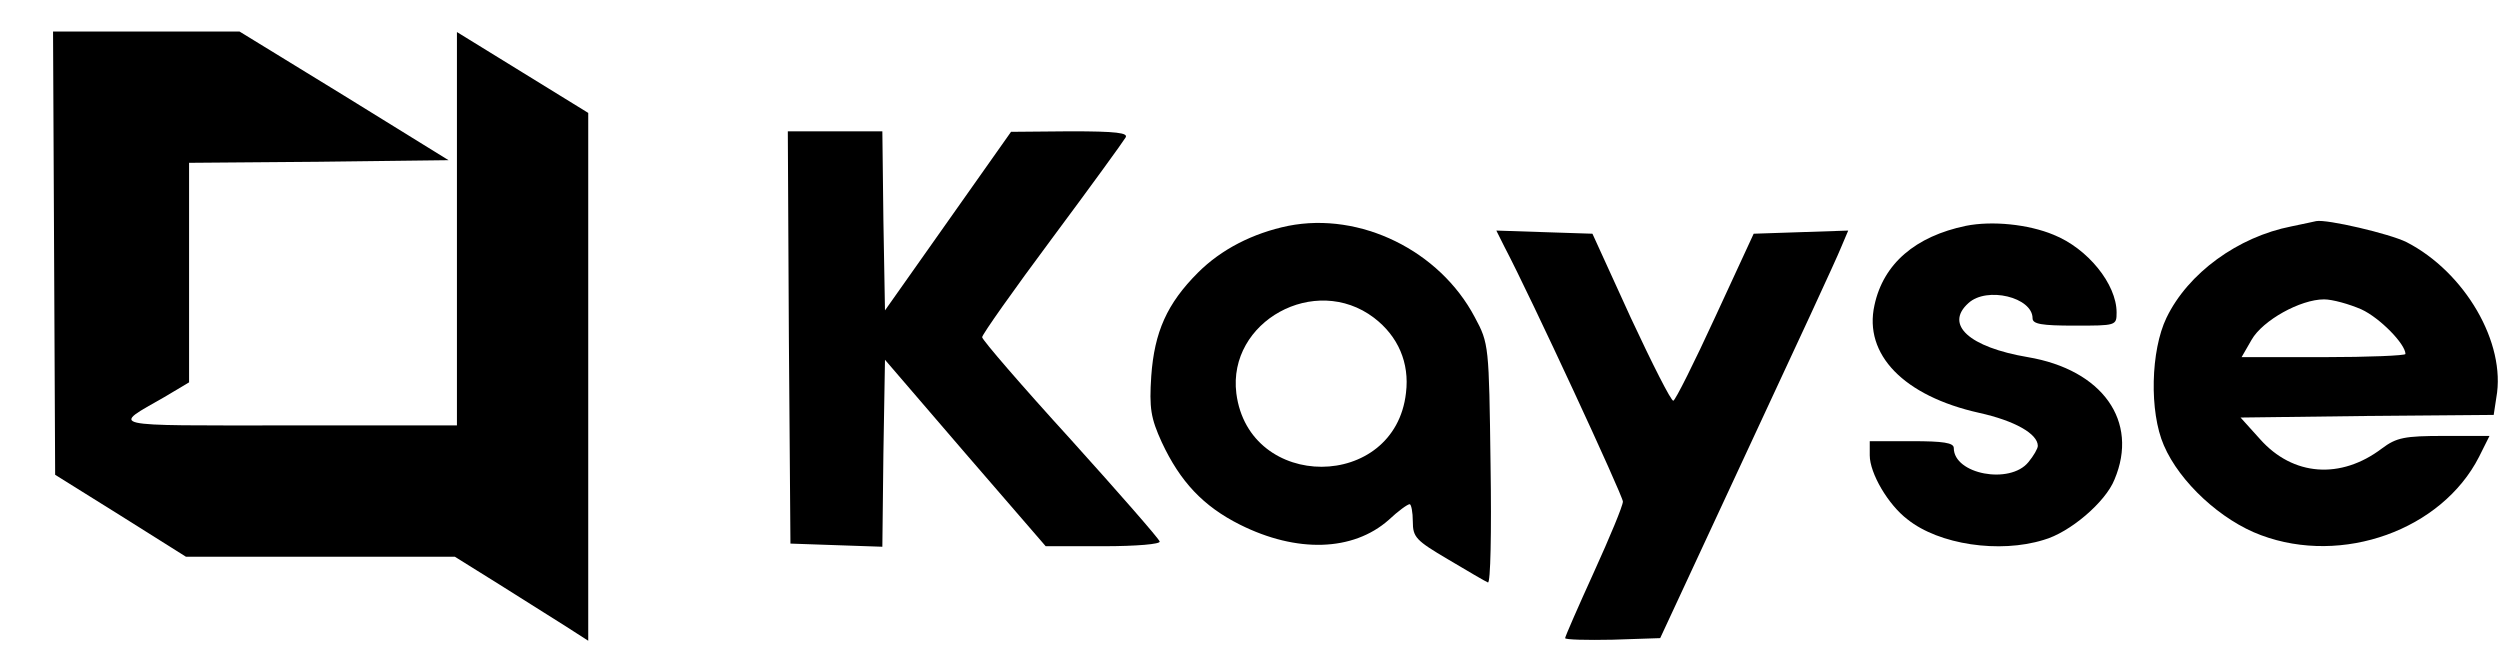
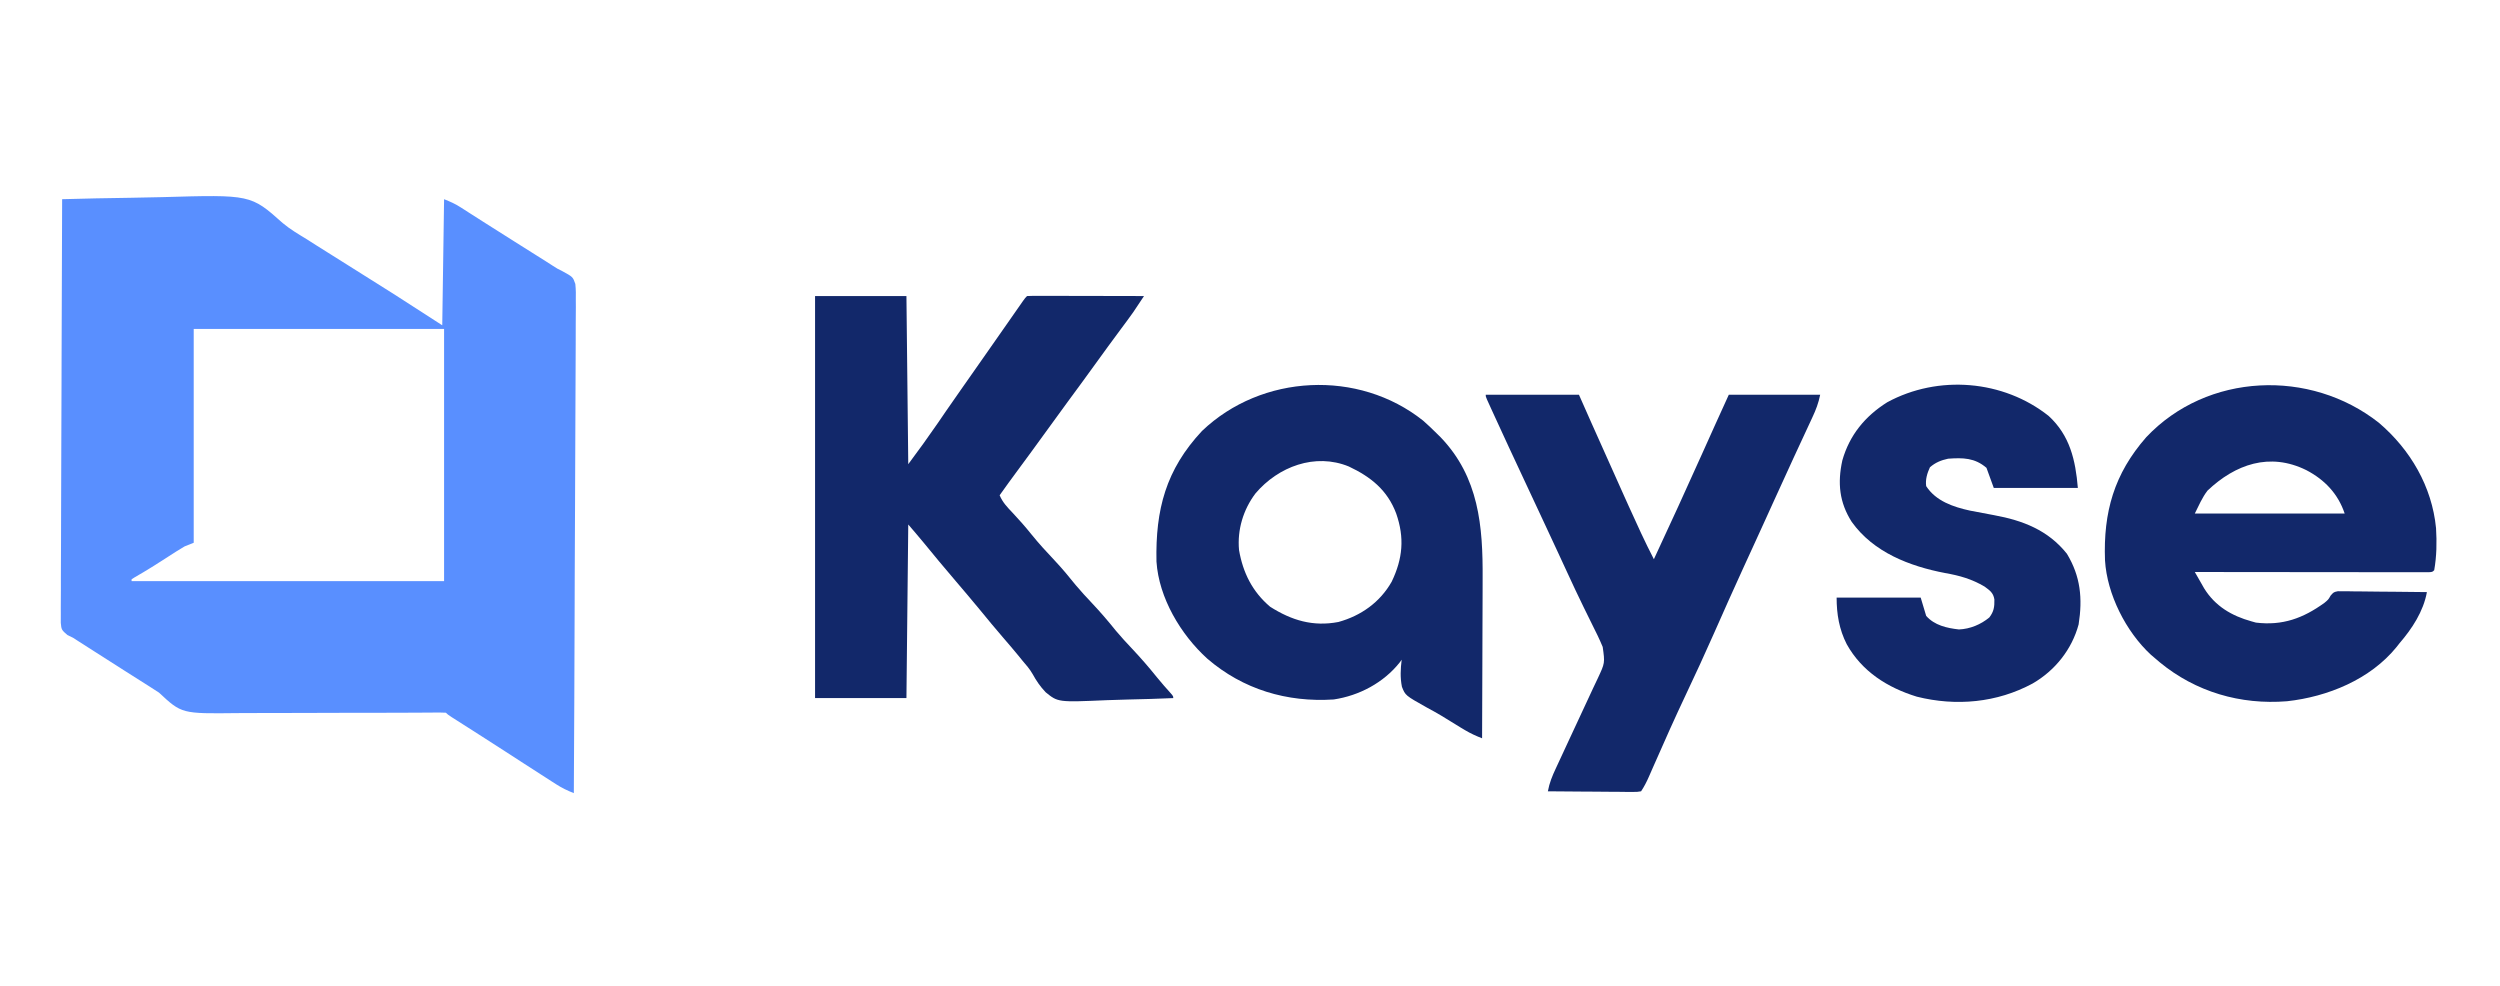
- <svg xmlns="http://www.w3.org/2000/svg" version="1.0" width="476pt" height="123pt" viewBox="0 0 476 123" preserveAspectRatio="xMidYMid meet">
-   <g transform="translate(0,123) scale(0.1,-0.1)" fill="#000000" stroke="none">
-     <path d="M103 748 l2 -422 125 -78 124 -78 256 0 256 0 85 -53 c46 -29 103 -65 127 -80 l42 -27 0 502 0 503 -125 77 -125 77 0 -375 0 -374 -322 0 c-352 0 -336 -4 -235 54 l47 28 0 209 0 209 247 2 247 3 -199 123 -199 122 -178 0 -177 0 2 -422z" />
-     <path d="M1502 588 l3 -393 87 -3 88 -3 2 178 3 178 153 -178 153 -177 110 0 c63 0 109 4 107 9 -1 5 -78 93 -170 195 -93 102 -168 189 -168 194 0 5 60 90 133 188 73 98 136 185 140 192 6 9 -17 12 -105 12 l-113 -1 -120 -170 -120 -170 -3 171 -2 170 -90 0 -90 0 2 -392z" />
-     <path d="M2453 800 c-68 -14 -128 -45 -172 -89 -59 -59 -83 -113 -89 -197 -4 -61 -1 -80 20 -126 35 -75 79 -122 149 -157 108 -54 215 -51 283 9 18 17 36 30 40 30 3 0 6 -15 6 -33 0 -30 6 -36 67 -72 37 -22 71 -42 76 -44 5 -2 7 94 5 225 -3 226 -3 230 -30 280 -67 127 -218 201 -355 174z m163 -175 c46 -35 68 -86 61 -143 -21 -187 -299 -188 -323 -1 -17 137 150 229 262 144z" />
-     <path d="M3743 800 c-96 -20 -157 -72 -174 -151 -21 -94 56 -173 199 -205 68 -15 112 -40 112 -63 0 -5 -8 -19 -18 -31 -35 -43 -142 -23 -142 27 0 10 -20 13 -80 13 l-80 0 0 -27 c0 -34 35 -94 72 -122 60 -48 175 -65 259 -39 50 14 118 72 135 115 47 111 -23 209 -165 233 -112 19 -159 62 -113 103 35 32 122 11 122 -29 0 -11 17 -14 80 -14 79 0 80 0 80 25 0 54 -55 122 -120 148 -48 20 -117 27 -167 17z" />
-     <path d="M4363 799 c-102 -20 -197 -89 -238 -174 -30 -62 -33 -179 -5 -243 30 -70 109 -143 185 -171 155 -58 344 10 415 149 l20 40 -86 0 c-76 0 -91 -3 -119 -24 -78 -59 -169 -53 -232 18 l-37 41 241 3 241 2 5 33 c19 104 -60 239 -171 296 -32 16 -152 44 -172 40 -3 -1 -24 -5 -47 -10z m133 -158 c35 -16 84 -66 84 -85 0 -3 -70 -6 -156 -6 l-156 0 19 33 c21 37 93 77 138 77 16 0 48 -9 71 -19z" />
-     <path d="M2864 761 c51 -97 226 -475 226 -486 0 -8 -25 -68 -55 -134 -30 -66 -55 -123 -55 -126 0 -3 41 -4 90 -3 l91 3 165 355 c91 195 172 370 179 388 l14 33 -90 -3 -90 -3 -73 -158 c-40 -87 -76 -159 -80 -160 -4 -1 -40 70 -81 158 l-73 160 -92 3 -91 3 15 -30z" />
-   </g>
+ <svg xmlns="http://www.w3.org/2000/svg" version="1.1" width="1368" height="539">
+   <path d="M0 0 C12.493 -0.351 24.984 -0.616 37.48 -0.777 C43.286 -0.855 49.088 -0.96 54.892 -1.132 C103.226 -2.525 103.226 -2.525 120.685 13.045 C124.796 16.517 129.42 19.197 134 22 C135.815 23.153 137.627 24.309 139.438 25.469 C145.27 29.18 151.133 32.843 157 36.5 C164.833 41.385 172.649 46.295 180.438 51.25 C181.252 51.768 182.066 52.285 182.904 52.818 C191.298 58.168 199.642 63.592 208 69 C208.33 46.23 208.66 23.46 209 0 C212.445 1.378 214.959 2.465 217.977 4.398 C218.72 4.872 219.463 5.345 220.229 5.832 C221.019 6.341 221.81 6.85 222.625 7.375 C224.336 8.466 226.047 9.557 227.758 10.648 C229.065 11.485 229.065 11.485 230.399 12.339 C234.423 14.909 238.462 17.454 242.5 20 C244.07 20.992 245.641 21.984 247.211 22.977 C250.506 25.058 253.803 27.135 257.102 29.211 C258.363 30.006 258.363 30.006 259.65 30.816 C261.24 31.817 262.829 32.817 264.42 33.816 C265.841 34.712 267.255 35.619 268.661 36.539 C270.962 38.027 270.962 38.027 273.357 39.184 C279.492 42.523 279.492 42.523 280.824 46.393 C281.138 49.425 281.157 52.342 281.082 55.389 C281.094 57.118 281.094 57.118 281.106 58.882 C281.118 62.074 281.09 65.262 281.045 68.453 C281.006 71.897 281.019 75.34 281.026 78.784 C281.03 84.748 281.002 90.711 280.952 96.674 C280.878 105.297 280.855 113.918 280.844 122.541 C280.824 136.53 280.764 150.519 280.679 164.509 C280.596 178.097 280.533 191.685 280.494 205.273 C280.492 206.111 280.49 206.949 280.487 207.812 C280.475 212.015 280.464 216.218 280.453 220.421 C280.36 255.281 280.201 290.14 280 325 C276.506 323.64 273.454 322.158 270.297 320.129 C269.408 319.561 268.52 318.992 267.604 318.407 C266.662 317.798 265.72 317.19 264.75 316.562 C263.765 315.931 262.78 315.299 261.765 314.648 C258.84 312.77 255.919 310.886 253 309 C252.246 308.513 251.491 308.026 250.714 307.524 C248.049 305.801 245.384 304.077 242.722 302.348 C238.301 299.48 233.867 296.633 229.426 293.797 C228.855 293.432 228.283 293.067 227.695 292.691 C224.835 290.865 221.974 289.04 219.112 287.217 C218.075 286.555 217.037 285.893 215.969 285.211 C215.035 284.616 214.101 284.021 213.139 283.408 C211 282 211 282 210 281 C208.198 280.913 206.393 280.898 204.59 280.909 C203.415 280.914 202.241 280.918 201.031 280.923 C199.73 280.933 198.429 280.943 197.089 280.953 C195.715 280.96 194.34 280.966 192.965 280.972 C190.763 280.981 188.561 280.991 186.36 281.003 C180.882 281.031 175.405 281.043 169.928 281.044 C169.133 281.044 168.338 281.044 167.519 281.045 C164.236 281.045 160.952 281.045 157.669 281.045 C148.361 281.045 139.054 281.061 129.746 281.127 C122.355 281.178 114.964 281.194 107.573 281.169 C103.666 281.157 99.76 281.163 95.853 281.212 C65.411 281.574 65.411 281.574 53 270 C51.226 268.803 49.43 267.636 47.602 266.523 C46.785 266.006 45.968 265.488 45.127 264.955 C44.301 264.433 43.476 263.912 42.625 263.375 C40.752 262.188 38.88 261 37.008 259.812 C36.04 259.199 35.072 258.585 34.075 257.953 C28.542 254.439 23.021 250.907 17.5 247.375 C16.444 246.7 15.388 246.025 14.299 245.33 C13.303 244.692 12.307 244.055 11.281 243.398 C10.405 242.838 9.529 242.278 8.627 241.701 C7.327 240.859 7.327 240.859 6 240 C4.456 239.249 4.456 239.249 2.881 238.484 C-0.21 235.819 -0.425 235.595 -0.738 231.822 C-0.764 230.068 -0.755 228.313 -0.722 226.56 C-0.727 225.592 -0.732 224.625 -0.737 223.629 C-0.747 220.379 -0.714 217.131 -0.681 213.882 C-0.679 211.556 -0.68 209.23 -0.684 206.905 C-0.686 200.583 -0.65 194.261 -0.608 187.939 C-0.575 182.004 -0.569 176.069 -0.562 170.134 C-0.549 158.379 -0.509 146.624 -0.453 134.868 C-0.398 123.449 -0.355 112.03 -0.33 100.61 C-0.328 99.906 -0.326 99.203 -0.325 98.477 C-0.317 94.946 -0.309 91.415 -0.302 87.884 C-0.24 58.589 -0.134 29.295 0 0 Z M72 71 C72 109.61 72 148.22 72 188 C69.525 188.99 69.525 188.99 67 190 C65.547 190.832 64.116 191.704 62.707 192.609 C61.916 193.114 61.125 193.619 60.31 194.139 C59.074 194.937 59.074 194.937 57.812 195.75 C56.115 196.836 54.417 197.92 52.719 199.004 C51.501 199.781 51.501 199.781 50.258 200.575 C46.726 202.804 43.136 204.923 39.52 207.012 C39.018 207.338 38.517 207.664 38 208 C38 208.33 38 208.66 38 209 C94.43 209 150.86 209 209 209 C209 163.46 209 117.92 209 71 C163.79 71 118.58 71 72 71 Z " fill="#598FFF" transform="translate(34,109)" />
+   <path d="M0 0 C16.5 0 33 0 50 0 C50.33 30.36 50.66 60.72 51 92 C59.308 80.754 59.308 80.754 67.312 69.312 C68.228 67.97 69.145 66.627 70.062 65.285 C70.536 64.593 71.009 63.901 71.496 63.188 C74.243 59.191 77.029 55.221 79.812 51.25 C80.401 50.41 80.99 49.57 81.597 48.704 C82.798 46.991 84 45.278 85.202 43.564 C87.556 40.207 89.908 36.847 92.26 33.487 C93.413 31.838 94.567 30.191 95.721 28.543 C98.803 24.141 101.882 19.738 104.957 15.332 C105.925 13.947 105.925 13.947 106.912 12.533 C108.158 10.75 109.403 8.966 110.646 7.182 C111.481 5.988 111.481 5.988 112.332 4.77 C112.824 4.064 113.316 3.359 113.823 2.632 C115 1 115 1 116 0 C117.994 -0.094 119.992 -0.117 121.989 -0.114 C123.27 -0.113 124.551 -0.113 125.871 -0.113 C127.28 -0.108 128.689 -0.103 130.098 -0.098 C131.531 -0.096 132.965 -0.094 134.398 -0.093 C138.178 -0.09 141.957 -0.08 145.737 -0.069 C149.591 -0.058 153.445 -0.054 157.299 -0.049 C164.866 -0.038 172.433 -0.021 180 0 C173.708 9.509 173.708 9.509 170.809 13.402 C170.263 14.138 169.718 14.873 169.156 15.631 C168.589 16.392 168.022 17.153 167.438 17.938 C162.75 24.262 158.097 30.609 153.5 37 C148.46 44.002 143.358 50.956 138.23 57.895 C133.748 63.968 129.321 70.08 124.912 76.206 C120.241 82.688 115.508 89.122 110.756 95.545 C107.461 100.001 104.208 104.481 101 109 C102.598 112.862 105.221 115.582 108.062 118.562 C111.651 122.395 115.096 126.269 118.375 130.375 C122.427 135.414 126.774 140.105 131.203 144.808 C135.223 149.101 138.95 153.562 142.625 158.156 C145.465 161.556 148.464 164.776 151.5 168 C156.106 172.891 160.426 177.908 164.625 183.156 C167.465 186.556 170.464 189.776 173.5 193 C178.222 198.017 182.682 203.134 186.988 208.516 C189.494 211.61 192.122 214.58 194.785 217.539 C196 219 196 219 196 220 C187.75 220.35 179.504 220.615 171.249 220.777 C167.414 220.855 163.584 220.96 159.752 221.132 C132.934 222.3 132.934 222.3 126.177 216.79 C123.271 213.769 121.058 210.509 119.05 206.84 C117.492 204.109 115.485 201.812 113.438 199.438 C112.735 198.57 112.032 197.702 111.309 196.809 C108.587 193.497 105.799 190.247 103 187 C98.678 181.984 94.445 176.908 90.27 171.77 C85.915 166.456 81.449 161.235 77 156 C70.99 148.929 65.011 141.843 59.168 134.633 C56.492 131.383 53.74 128.196 51 125 C50.67 156.35 50.34 187.7 50 220 C33.5 220 17 220 0 220 C0 147.4 0 74.8 0 0 Z " fill="#12286A" transform="translate(446,162)" />
+   <path d="M0 0 C17.297 14.737 29.089 34.901 31.312 57.688 C31.784 65.398 31.658 73.064 30.312 80.688 C29.312 81.688 29.312 81.688 27.159 81.811 C26.201 81.81 25.244 81.809 24.257 81.808 C22.614 81.81 22.614 81.81 20.938 81.812 C19.726 81.808 18.514 81.805 17.265 81.801 C15.363 81.801 15.363 81.801 13.423 81.801 C9.935 81.802 6.448 81.796 2.96 81.789 C-0.681 81.783 -4.321 81.782 -7.962 81.781 C-14.861 81.778 -21.76 81.77 -28.659 81.76 C-36.512 81.748 -44.364 81.743 -52.216 81.738 C-68.373 81.727 -84.53 81.71 -100.688 81.688 C-99.598 83.609 -98.502 85.526 -97.402 87.441 C-96.793 88.509 -96.183 89.578 -95.554 90.678 C-89.53 100.39 -80.501 105.691 -69.688 108.688 C-68.883 108.914 -68.079 109.141 -67.25 109.375 C-52.727 111.146 -41.42 107.005 -29.75 98.562 C-27.631 96.804 -27.631 96.804 -26.372 94.599 C-24.688 92.688 -24.688 92.688 -22.391 92.206 C-21.491 92.215 -20.592 92.224 -19.665 92.233 C-18.644 92.234 -17.624 92.234 -16.572 92.234 C-15.472 92.255 -14.372 92.276 -13.238 92.297 C-12.111 92.303 -10.983 92.308 -9.821 92.314 C-6.213 92.336 -2.607 92.387 1 92.438 C3.443 92.458 5.887 92.476 8.33 92.492 C14.325 92.536 20.318 92.603 26.312 92.688 C24.415 103.229 18.208 112.687 11.312 120.688 C10.793 121.35 10.274 122.013 9.738 122.695 C-4.656 140.47 -28.011 149.971 -50.238 152.41 C-75.715 154.459 -100.217 147.298 -119.926 131.047 C-120.837 130.268 -121.749 129.49 -122.688 128.688 C-123.362 128.115 -124.036 127.543 -124.73 126.953 C-138.381 114.333 -148.725 93.828 -149.828 75.334 C-150.796 48.959 -144.873 27.997 -127.23 7.887 C-93.895 -27.401 -37.565 -29.593 0 0 Z M-93.766 37.172 C-96.66 40.96 -98.555 45.423 -100.688 49.688 C-73.627 49.688 -46.568 49.688 -18.688 49.688 C-22.286 38.893 -29.653 31.16 -39.688 25.938 C-59.683 16.071 -78.496 22.685 -93.766 37.172 Z " fill="#12286A" transform="translate(1301.688,231.3125)" />
+   <path d="M0 0 C2.52 2.202 4.917 4.475 7.285 6.84 C8.056 7.599 8.827 8.358 9.621 9.141 C30.54 30.952 32.767 57.754 32.578 86.438 C32.573 88.969 32.568 91.501 32.565 94.032 C32.555 99.968 32.532 105.903 32.501 111.838 C32.467 118.607 32.451 125.376 32.436 132.146 C32.405 146.044 32.352 159.942 32.285 173.84 C29.039 172.566 26.051 171.229 23.055 169.441 C22.26 168.969 21.465 168.496 20.646 168.009 C17.089 165.854 13.553 163.666 10.016 161.479 C7.382 159.898 4.71 158.43 2.004 156.977 C-9.704 150.399 -9.704 150.399 -11.578 145.656 C-12.593 140.65 -12.348 135.88 -11.715 130.84 C-12.058 131.313 -12.401 131.786 -12.754 132.273 C-21.559 143.399 -34.945 150.498 -48.902 152.59 C-74.498 154.268 -98.568 147.076 -118.092 130.25 C-132.62 117.096 -144.592 96.967 -145.892 77.139 C-146.49 48.699 -140.764 26.824 -120.965 5.652 C-88.289 -25.532 -35.315 -28.099 0 0 Z M-91.715 39.84 C-98.405 48.712 -101.74 59.717 -100.715 70.84 C-98.564 83.254 -93.43 93.592 -83.715 101.84 C-71.968 109.302 -60.274 112.862 -46.328 110.191 C-33.95 106.764 -23.591 99.426 -17.18 88.137 C-11.116 75.479 -10.082 64.135 -14.715 50.84 C-19.497 38.049 -28.628 30.765 -40.613 25.117 C-59.07 17.516 -79.285 25.173 -91.715 39.84 Z " fill="#12286A" transform="translate(778.7148,230.1602)" />
+   <path d="M0 0 C16.83 0 33.66 0 51 0 C53.248 5.074 55.496 10.148 57.812 15.375 C63.797 28.852 69.818 42.313 75.885 55.753 C76.704 57.567 77.522 59.381 78.339 61.195 C82.707 70.896 87.121 80.542 92 90 C105.351 61.201 105.351 61.201 118.411 32.269 C123.213 21.484 128.114 10.75 133 0 C149.5 0 166 0 183 0 C182.084 4.579 180.671 8.253 178.711 12.422 C178.376 13.146 178.041 13.87 177.696 14.616 C176.972 16.179 176.246 17.74 175.518 19.301 C173.962 22.636 172.417 25.976 170.872 29.316 C170.076 31.035 169.28 32.753 168.483 34.471 C164.76 42.504 161.092 50.561 157.438 58.625 C156.206 61.34 154.974 64.055 153.742 66.77 C153.437 67.443 153.131 68.116 152.816 68.81 C150.578 73.736 148.327 78.656 146.07 83.574 C144.734 86.487 143.398 89.4 142.062 92.312 C141.731 93.035 141.399 93.758 141.058 94.503 C135.585 106.447 130.242 118.444 124.933 130.462 C119.967 141.691 114.841 152.834 109.586 163.931 C103.536 176.711 97.783 189.616 92.102 202.564 C91.775 203.307 91.448 204.049 91.111 204.814 C90.499 206.204 89.89 207.596 89.283 208.988 C88.022 211.852 86.742 214.387 85 217 C82.823 217.361 82.823 217.361 80.091 217.341 C78.56 217.34 78.56 217.34 76.998 217.34 C75.892 217.324 74.787 217.309 73.648 217.293 C72.519 217.289 71.39 217.284 70.227 217.28 C66.609 217.263 62.992 217.226 59.375 217.188 C56.927 217.172 54.479 217.159 52.031 217.146 C46.021 217.113 40.01 217.063 34 217 C34.813 212.46 36.405 208.591 38.359 204.438 C38.871 203.333 38.871 203.333 39.393 202.207 C40.127 200.625 40.863 199.044 41.601 197.463 C42.758 194.982 43.907 192.497 45.052 190.011 C48.373 182.808 51.706 175.612 55.09 168.439 C56.327 165.808 57.548 163.171 58.767 160.532 C59.606 158.728 60.467 156.933 61.327 155.139 C65.231 146.777 65.231 146.777 64 138 C62.27 133.817 60.289 129.79 58.25 125.75 C57.36 123.944 56.469 122.139 55.582 120.332 C54.969 119.086 54.356 117.84 53.741 116.595 C50.575 110.175 47.561 103.687 44.562 97.188 C43.479 94.845 42.396 92.503 41.312 90.16 C40.77 88.986 40.227 87.812 39.668 86.602 C37.104 81.064 34.523 75.534 31.94 70.005 C31.063 68.126 30.186 66.248 29.31 64.37 C26.632 58.632 23.952 52.896 21.268 47.161 C15.51 34.857 9.761 22.548 4.125 10.188 C3.702 9.262 3.279 8.336 2.843 7.383 C2.464 6.549 2.085 5.715 1.695 4.855 C1.365 4.13 1.036 3.404 0.696 2.657 C0 1 0 1 0 0 Z " fill="#12286A" transform="translate(813,216)" />
+   <path d="M0 0 C11.653 10.667 14.74 24.25 16.004 39.418 C0.824 39.418 -14.356 39.418 -29.996 39.418 C-31.316 35.788 -32.636 32.158 -33.996 28.418 C-40.44 22.894 -46.846 22.84 -54.996 23.418 C-58.825 24.245 -61.935 25.494 -64.934 28.105 C-66.455 31.416 -67.479 34.765 -66.996 38.418 C-61.682 46.63 -52.127 49.843 -42.973 51.836 C-38.621 52.707 -34.257 53.509 -29.891 54.309 C-14.073 57.209 -0.315 62.502 10.004 75.418 C17.505 87.798 18.653 99.913 16.426 114.102 C12.737 127.801 3.51 139.347 -8.74 146.426 C-28.24 156.975 -50.675 159.01 -72.098 153.641 C-88.21 148.688 -102.185 139.828 -110.484 124.89 C-114.604 116.814 -115.996 108.424 -115.996 99.418 C-100.816 99.418 -85.636 99.418 -69.996 99.418 C-69.006 102.718 -68.016 106.018 -66.996 109.418 C-62.492 114.585 -55.653 116.123 -49.059 116.855 C-42.973 116.599 -37.086 114.151 -32.434 110.293 C-29.965 107.073 -29.58 104.525 -29.668 100.441 C-30.257 96.811 -32.105 95.557 -34.996 93.418 C-42.005 89.263 -48.709 87.363 -56.684 85.98 C-76.093 82.234 -95.819 74.68 -107.738 57.977 C-114.523 47.345 -115.573 36.683 -112.871 24.355 C-108.947 10.532 -100.465 0.184 -88.309 -7.457 C-60.393 -22.618 -24.843 -19.69 0 0 Z " fill="#12286A" transform="translate(1120.996,227.582)" />
</svg>
